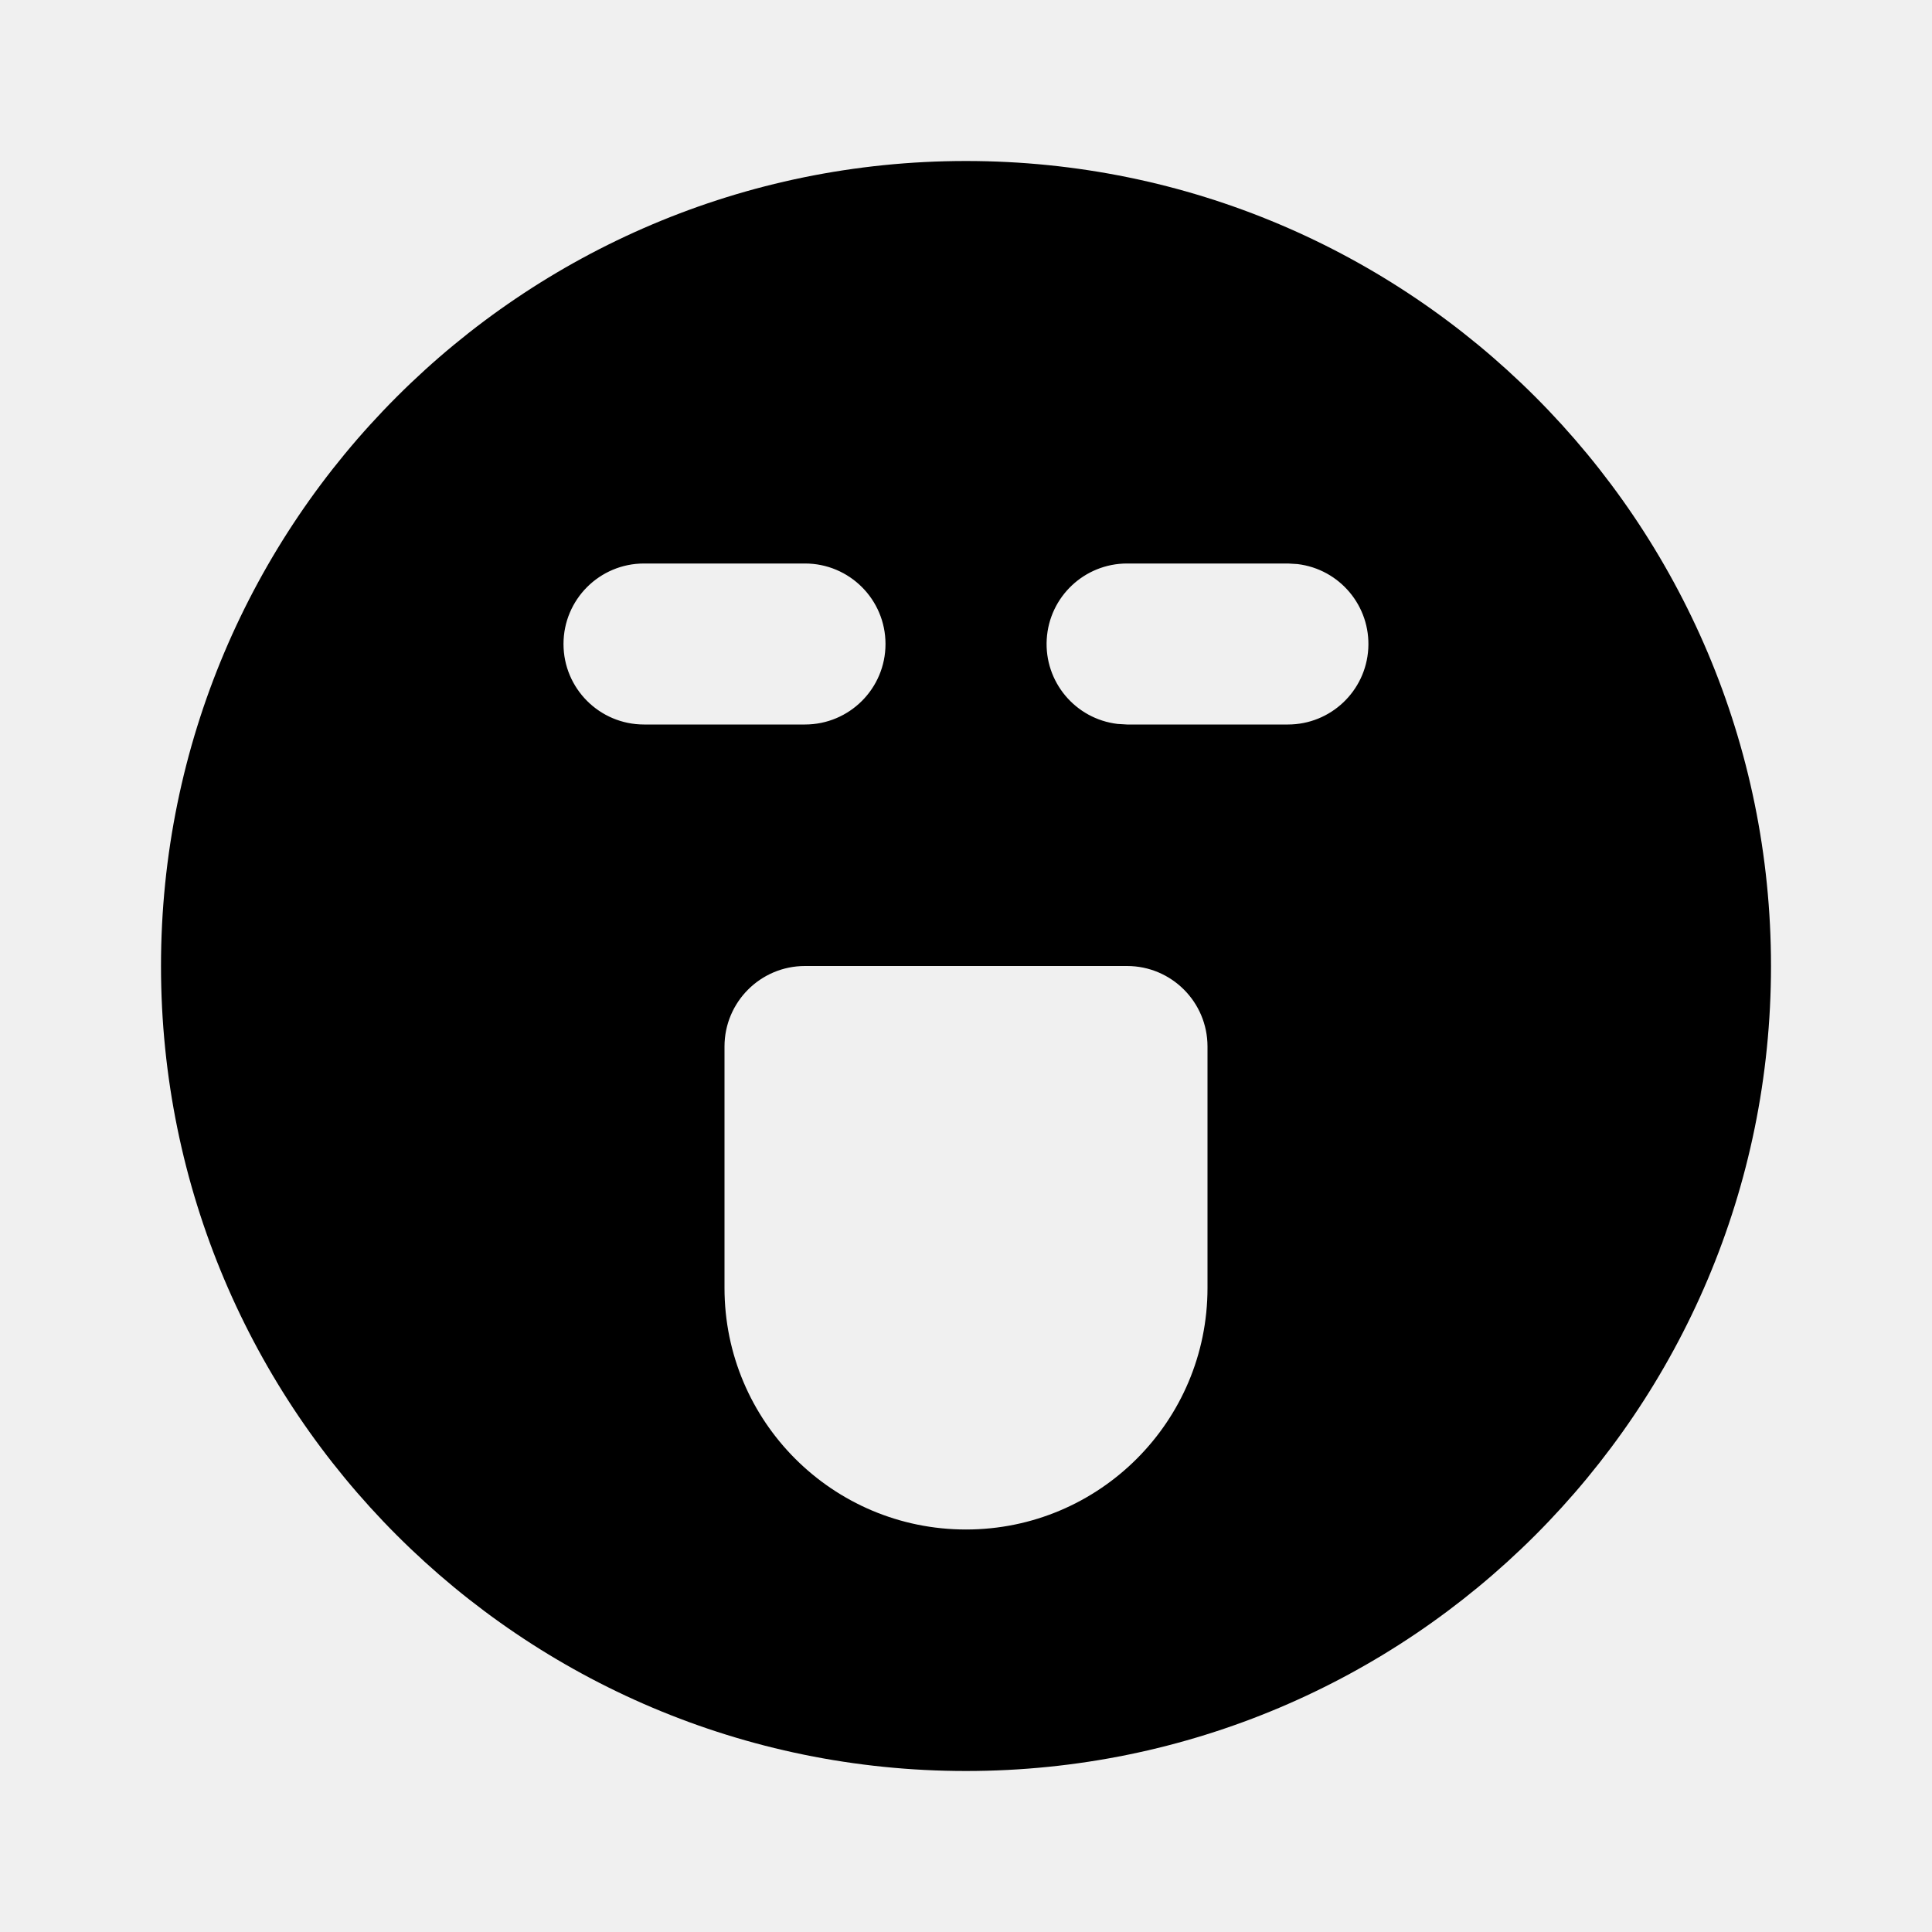
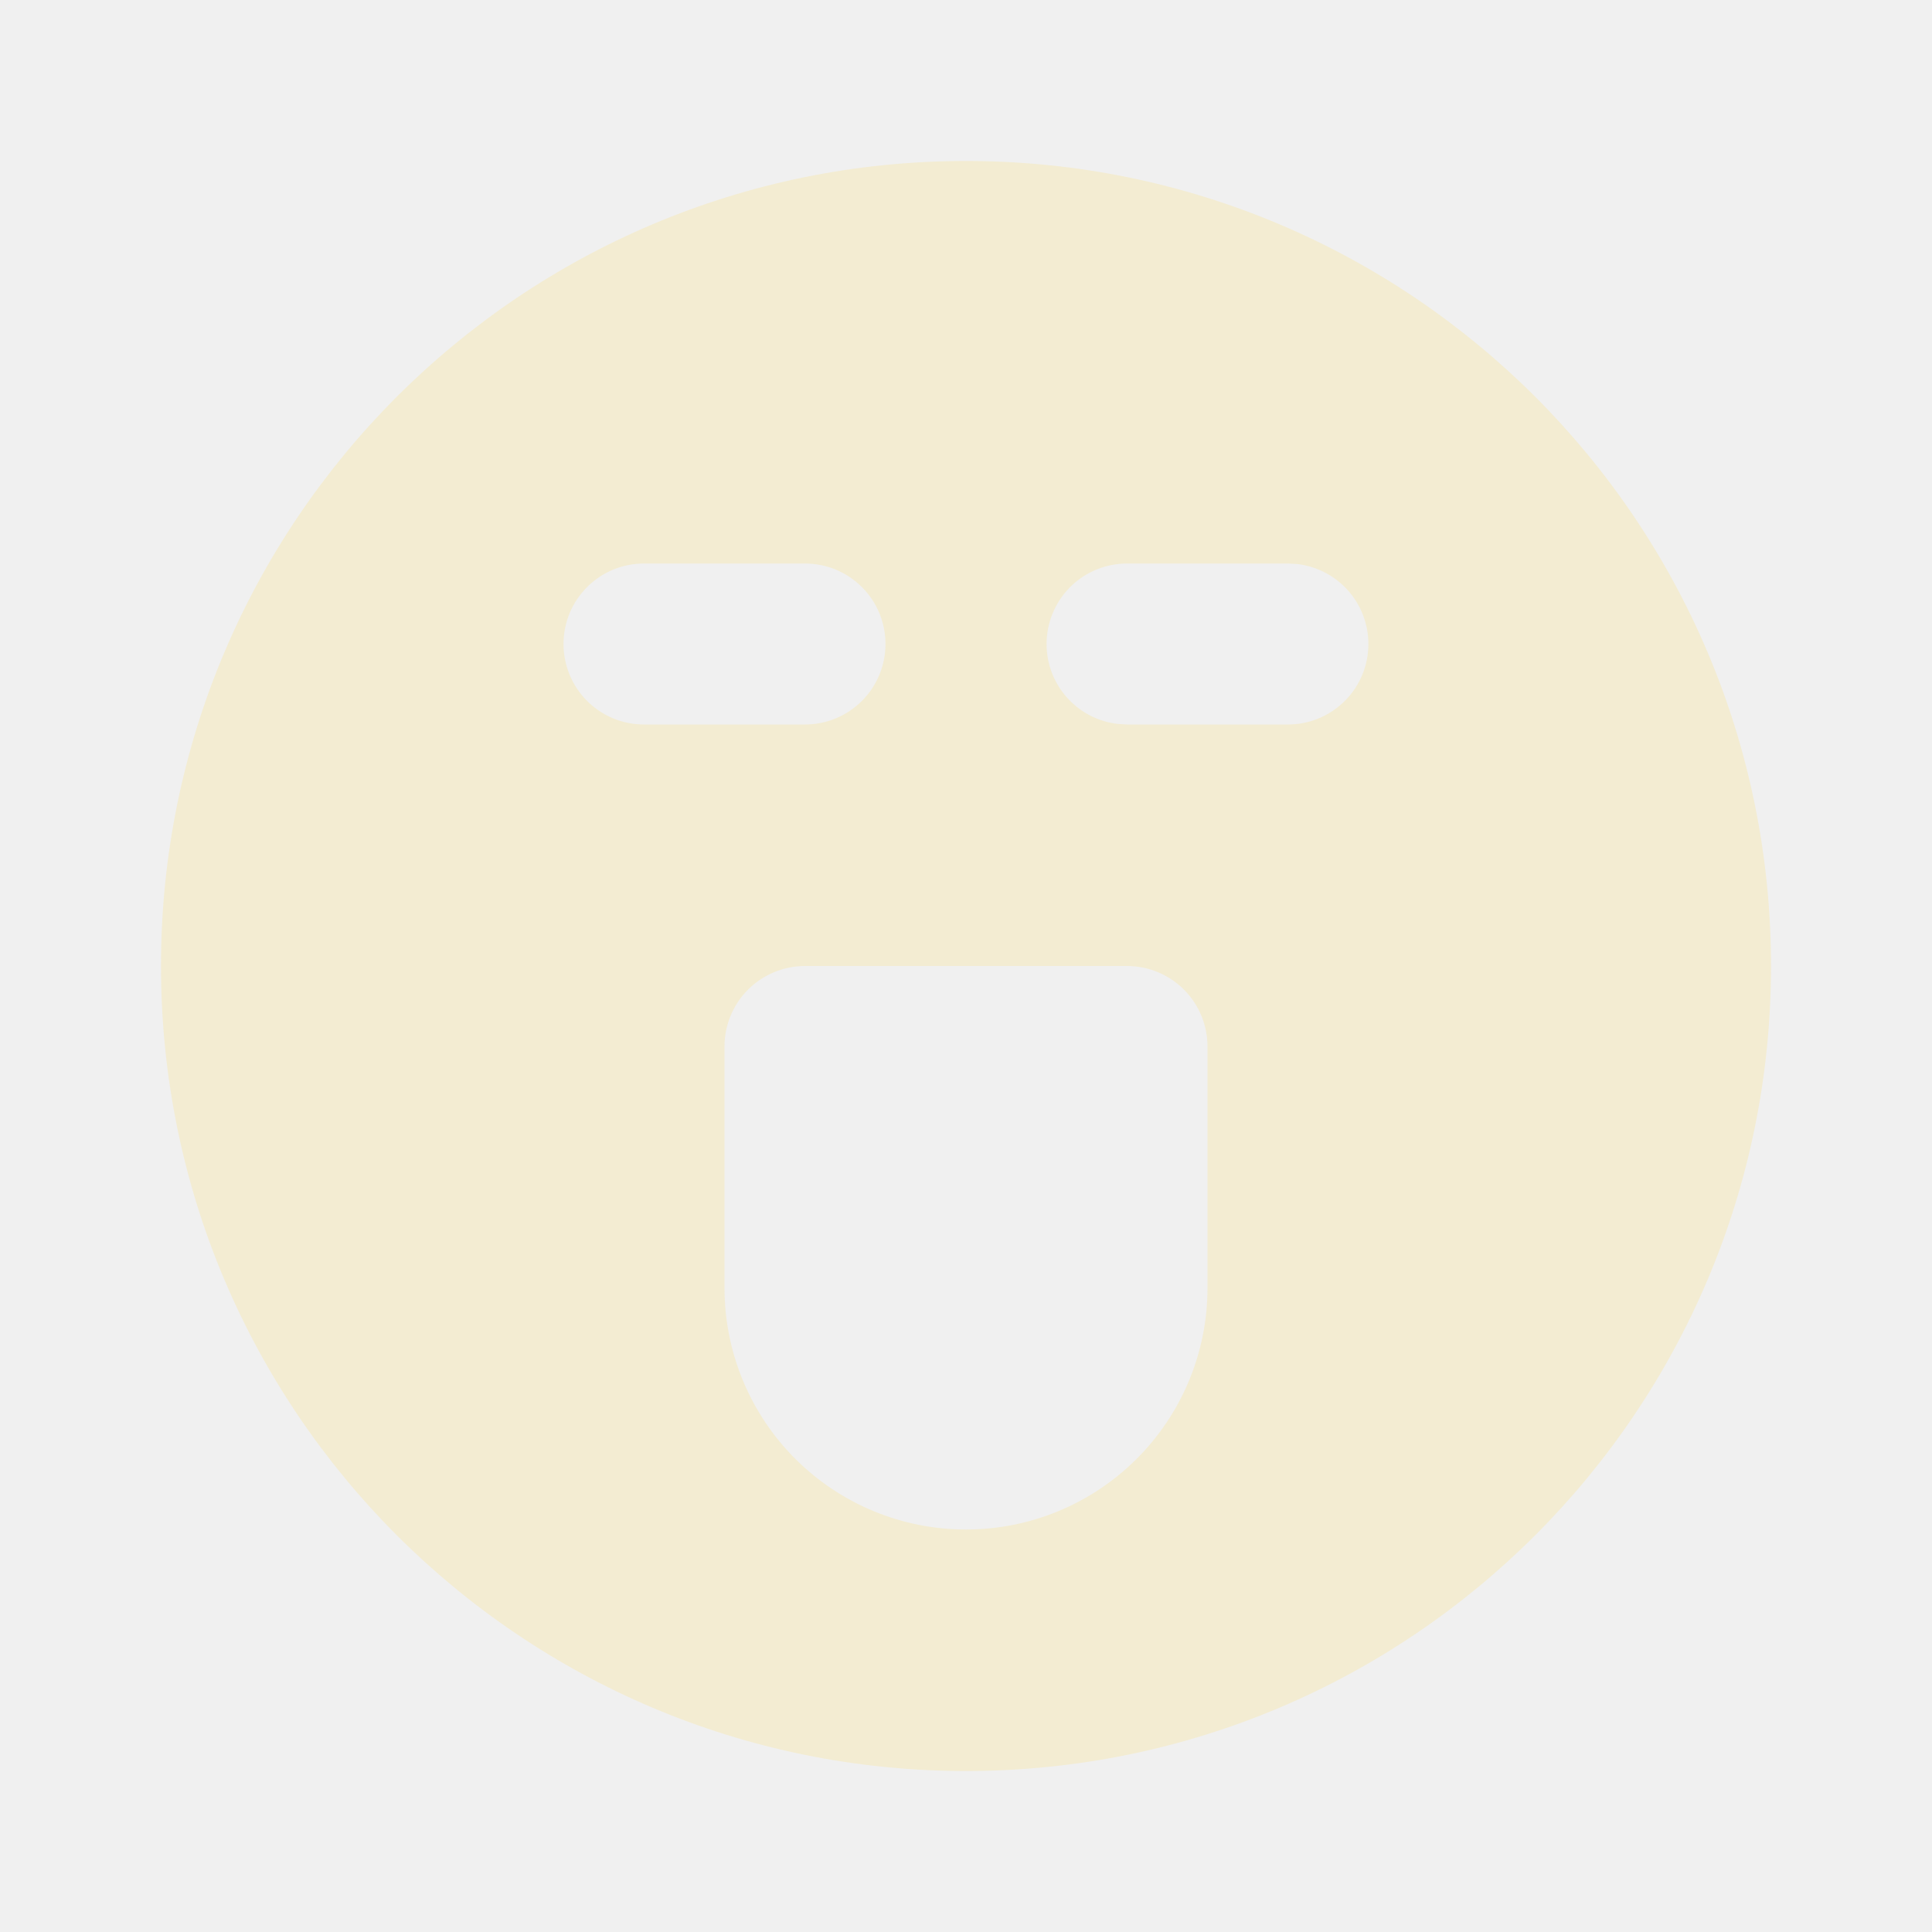
- <svg xmlns="http://www.w3.org/2000/svg" width="24" height="24" fill="currentColor" viewBox="0 0 24 24">
-   <g clip-path="url(#a)">
-     <path fill-rule="evenodd" d="M12 2c5.523 0 10 4.477 10 10s-4.477 10-10 10S2 17.523 2 12 6.477 2 12 2Zm2 10h-4a1 1 0 0 0-1 1v3a3 3 0 0 0 6 0v-3a1 1 0 0 0-1-1Zm-4-5H8a1 1 0 0 0 0 2h2a1 1 0 1 0 0-2Zm6 0h-2a1 1 0 0 0-.117 1.993L14 9h2a1 1 0 0 0 .117-1.993L16 7Z" clip-rule="evenodd" />
+ <svg xmlns="http://www.w3.org/2000/svg" width="40" height="40" viewBox="0 0 40 40" fill="none">
+   <g clip-path="url(#clip0_24515_48974)">
+     <path fill-rule="evenodd" clip-rule="evenodd" d="M20 3.333C29.205 3.333 36.667 10.795 36.667 20C36.667 29.205 29.205 36.667 20 36.667C10.795 36.667 3.333 29.205 3.333 20C3.333 10.795 10.795 3.333 20 3.333ZM23.333 20H16.667C16.225 20 15.801 20.176 15.488 20.488C15.175 20.801 15 21.225 15 21.667V26.667C15 27.993 15.527 29.265 16.464 30.202C17.402 31.14 18.674 31.667 20 31.667C21.326 31.667 22.598 31.14 23.535 30.202C24.473 29.265 25 27.993 25 26.667V21.667C25 21.225 24.824 20.801 24.512 20.488C24.199 20.176 23.775 20 23.333 20ZM16.667 11.667H13.333C12.891 11.667 12.467 11.842 12.155 12.155C11.842 12.467 11.667 12.891 11.667 13.333C11.667 13.775 11.842 14.199 12.155 14.512C12.467 14.824 12.891 15 13.333 15H16.667C17.109 15 17.532 14.824 17.845 14.512C18.158 14.199 18.333 13.775 18.333 13.333C18.333 12.891 18.158 12.467 17.845 12.155C17.532 11.842 17.109 11.667 16.667 11.667ZM26.667 11.667H23.333C22.909 11.667 22.5 11.83 22.191 12.121C21.882 12.413 21.696 12.812 21.671 13.236C21.646 13.66 21.784 14.077 22.057 14.403C22.33 14.729 22.716 14.938 23.138 14.988L23.333 15H26.667C27.091 15 27.5 14.837 27.809 14.545C28.118 14.254 28.304 13.855 28.328 13.431C28.353 13.007 28.215 12.589 27.943 12.264C27.67 11.938 27.283 11.729 26.862 11.678L26.667 11.667Z" fill="#F3ECD2" />
  </g>
  <defs>
-     <clipPath id="a">
-       <path d="M0 0h24v24H0z" />
+     <clipPath id="clip0_24515_48974">
+       <rect width="40" height="40" fill="white" />
    </clipPath>
  </defs>
</svg>
